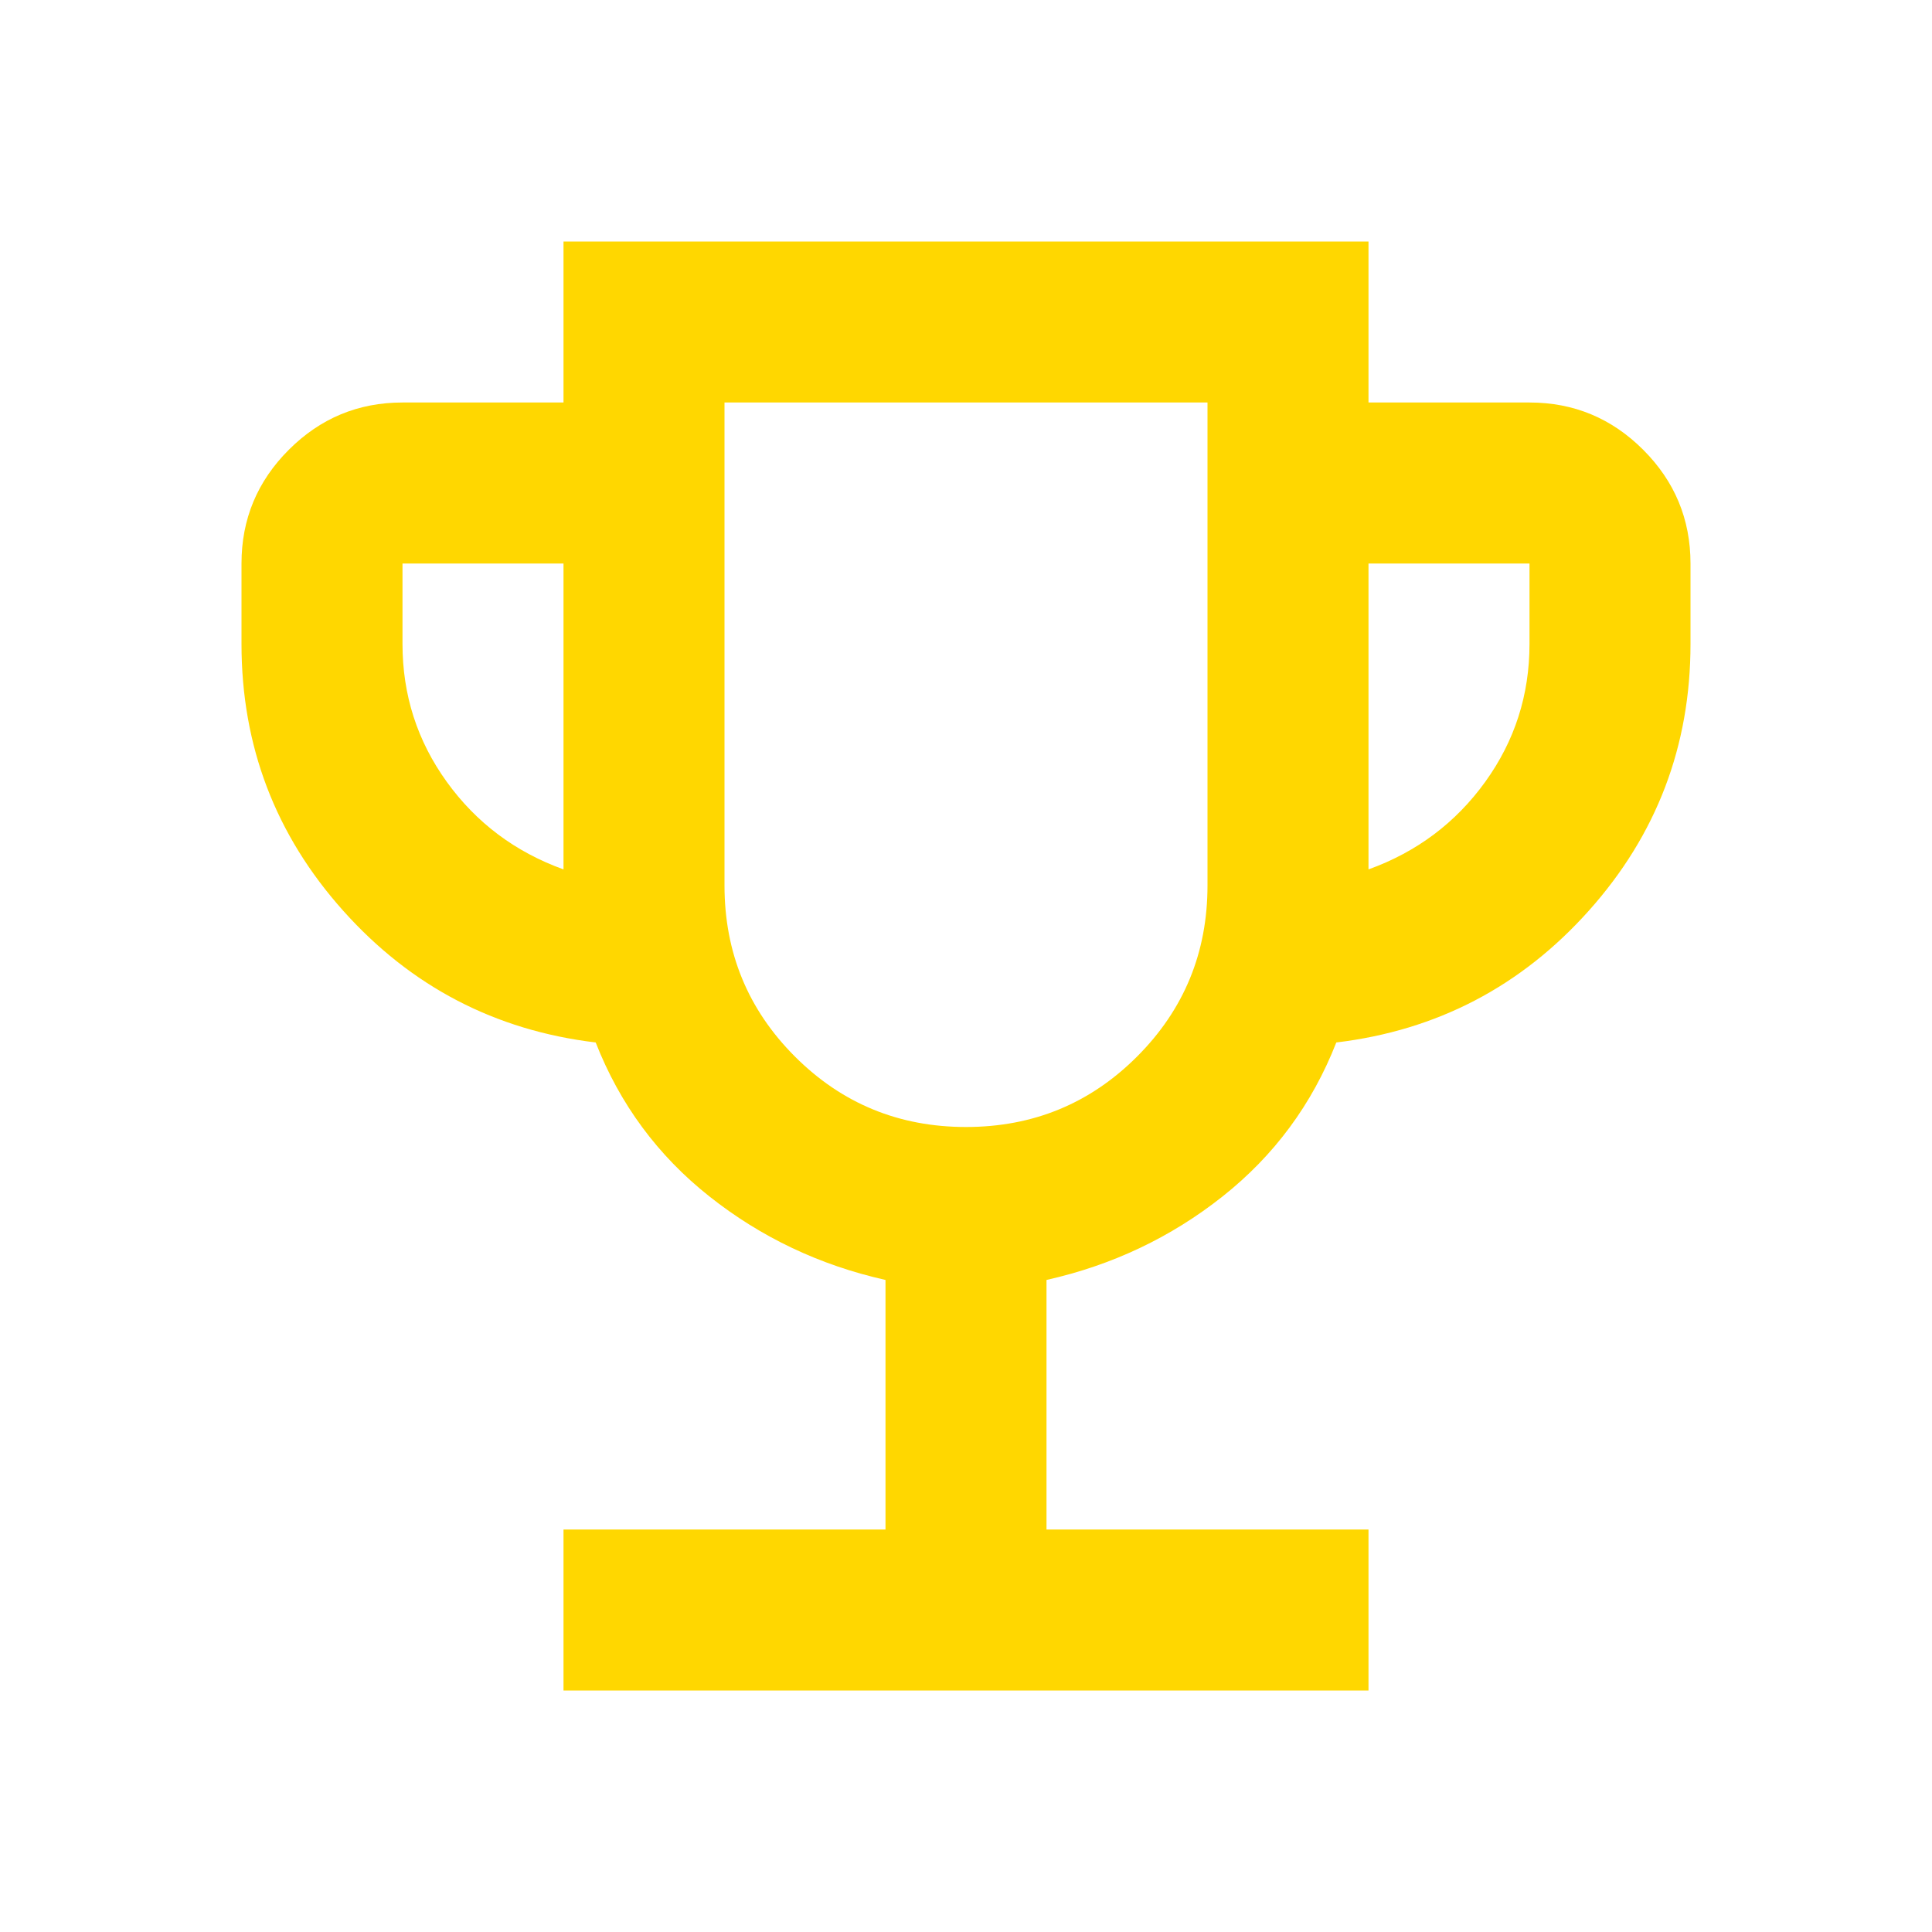
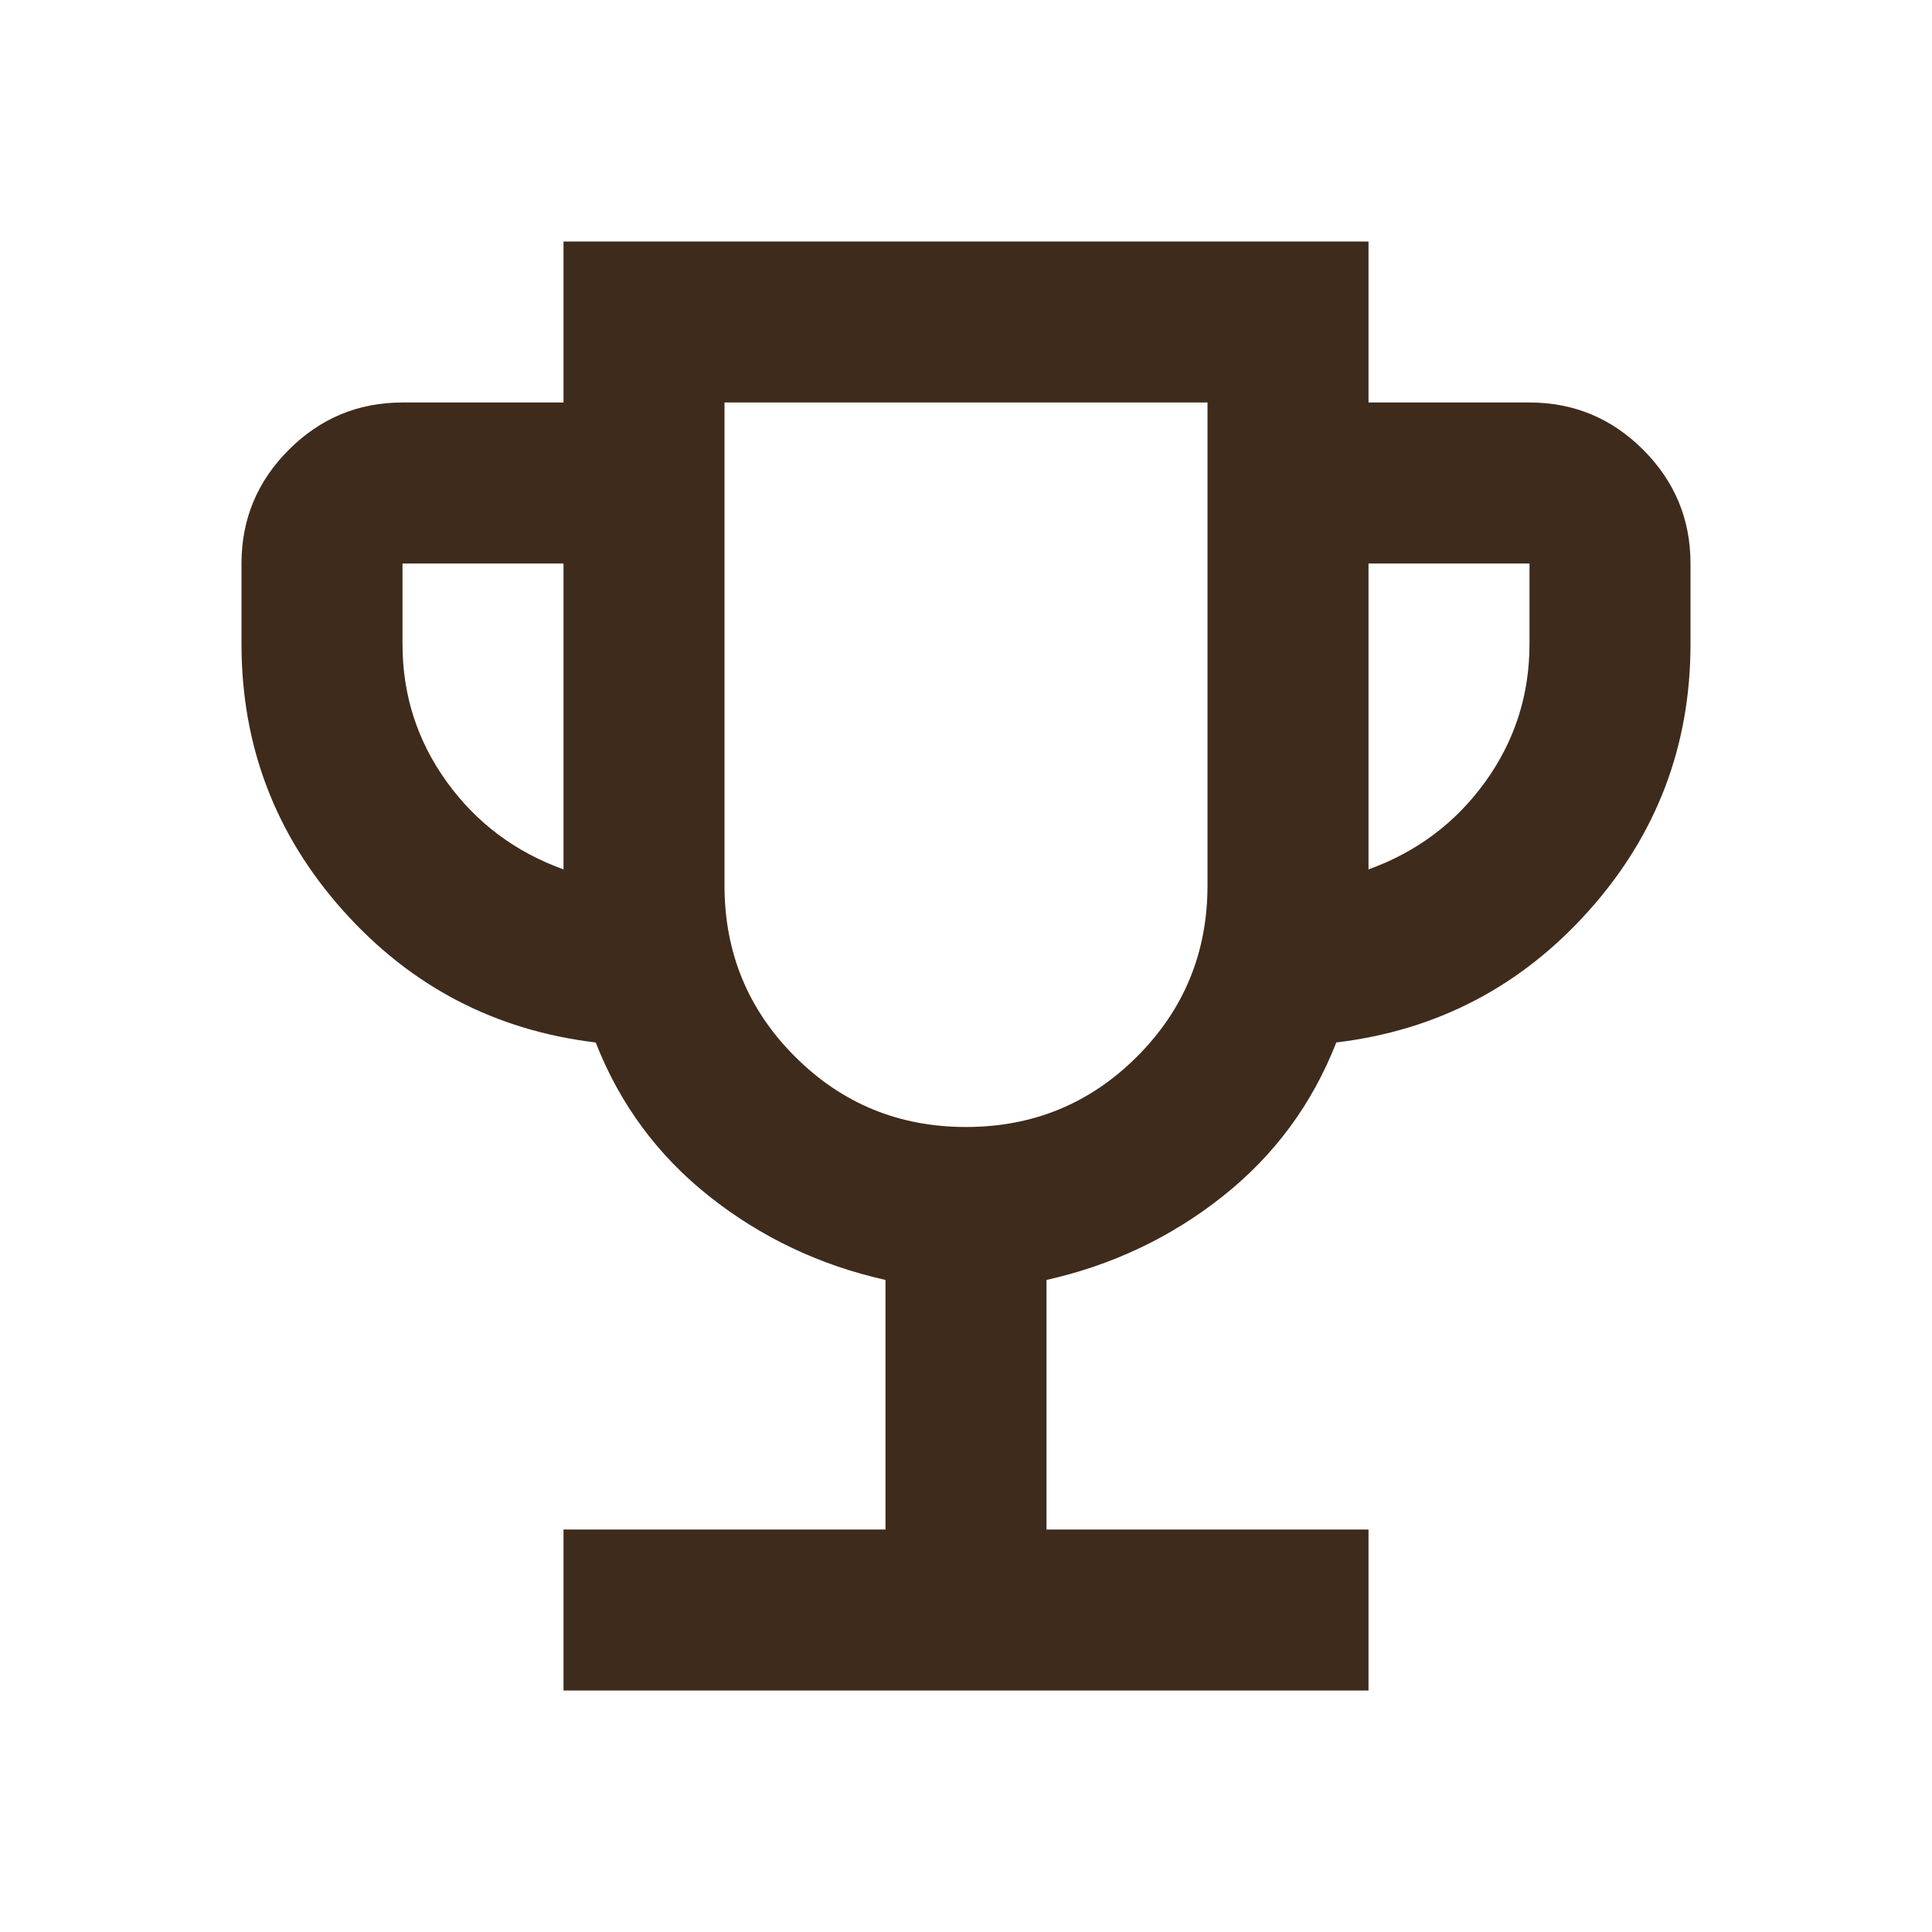
- <svg xmlns="http://www.w3.org/2000/svg" height="24px" viewBox="0 -960 960 960" width="24px" fill="#ffd700">
+ <svg xmlns="http://www.w3.org/2000/svg" height="24px" viewBox="0 -960 960 960" width="24px" fill="#3E2B1C">
  <path d="M280-120v-80h160v-124q-49-11-87.5-41.5T296-442q-75-9-125.5-65.5T120-640v-40q0-33 23.5-56.5T200-760h80v-80h400v80h80q33 0 56.5 23.5T840-680v40q0 76-50.5 132.5T664-442q-18 46-56.5 76.5T520-324v124h160v80H280Zm0-408v-152h-80v40q0 38 22 68.5t58 43.5Zm200 128q50 0 85-35t35-85v-240H360v240q0 50 35 85t85 35Zm200-128q36-13 58-43.5t22-68.5v-40h-80v152Zm-200-52Z" />
</svg>
